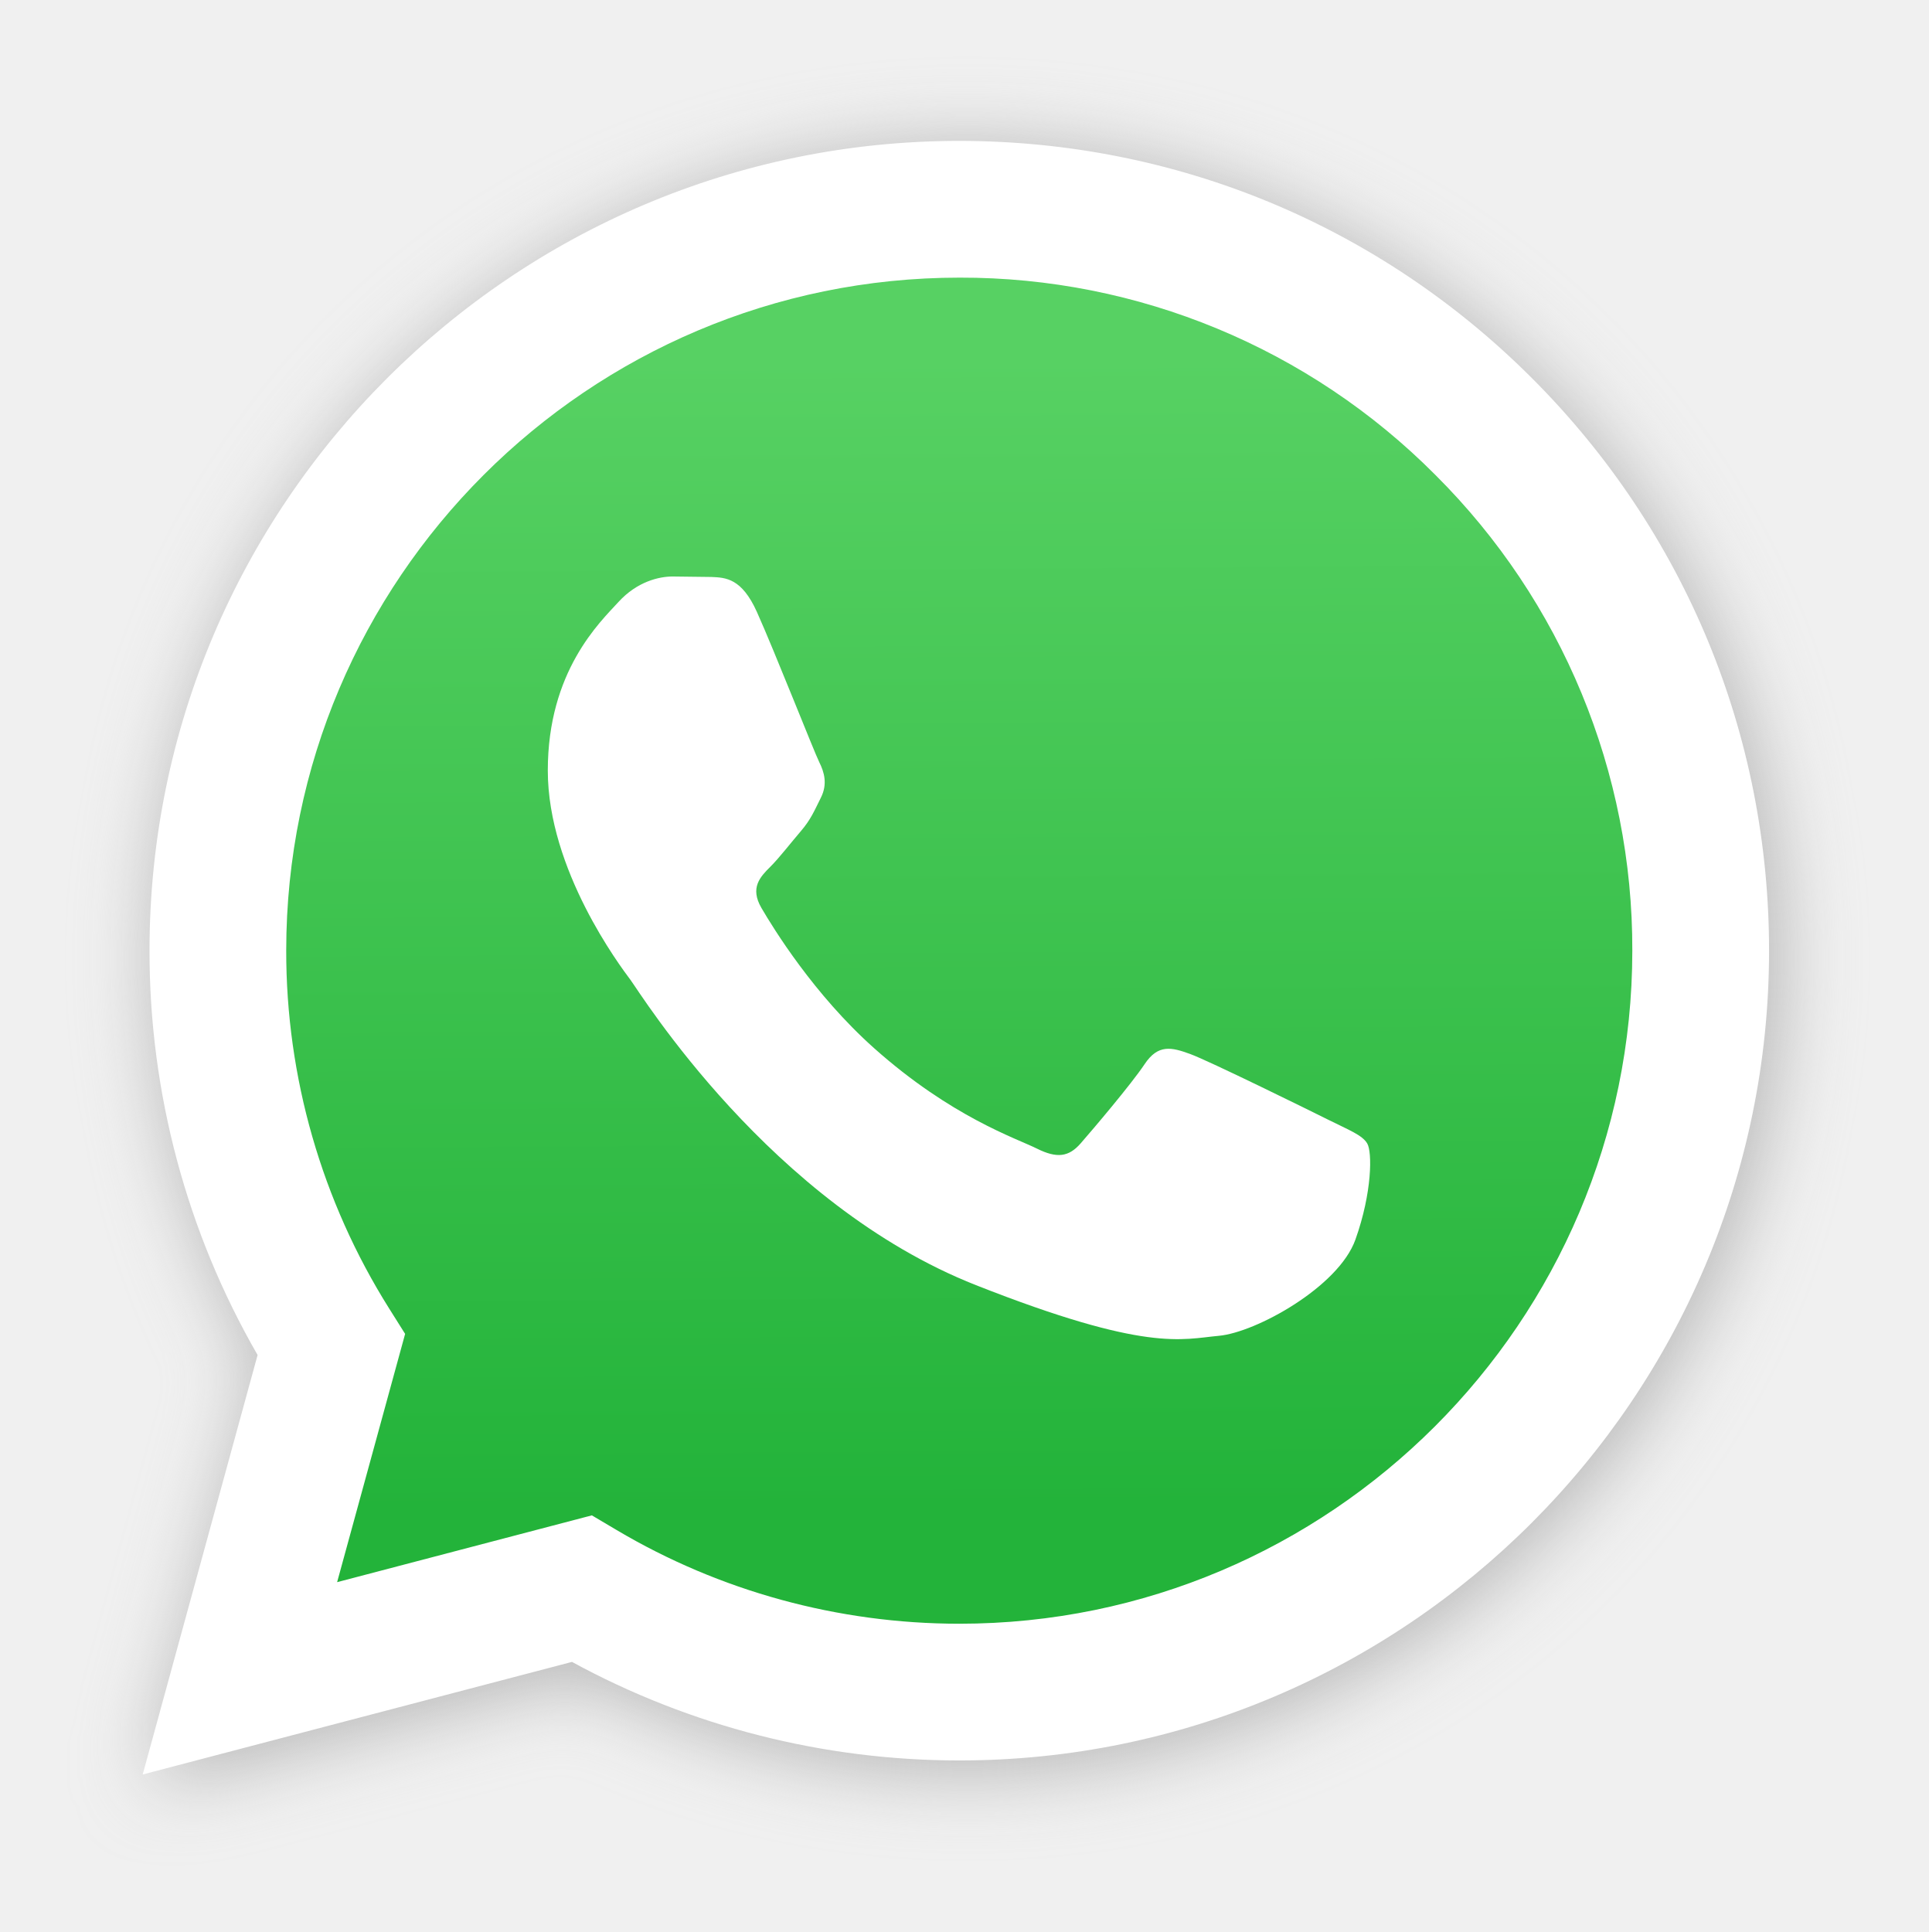
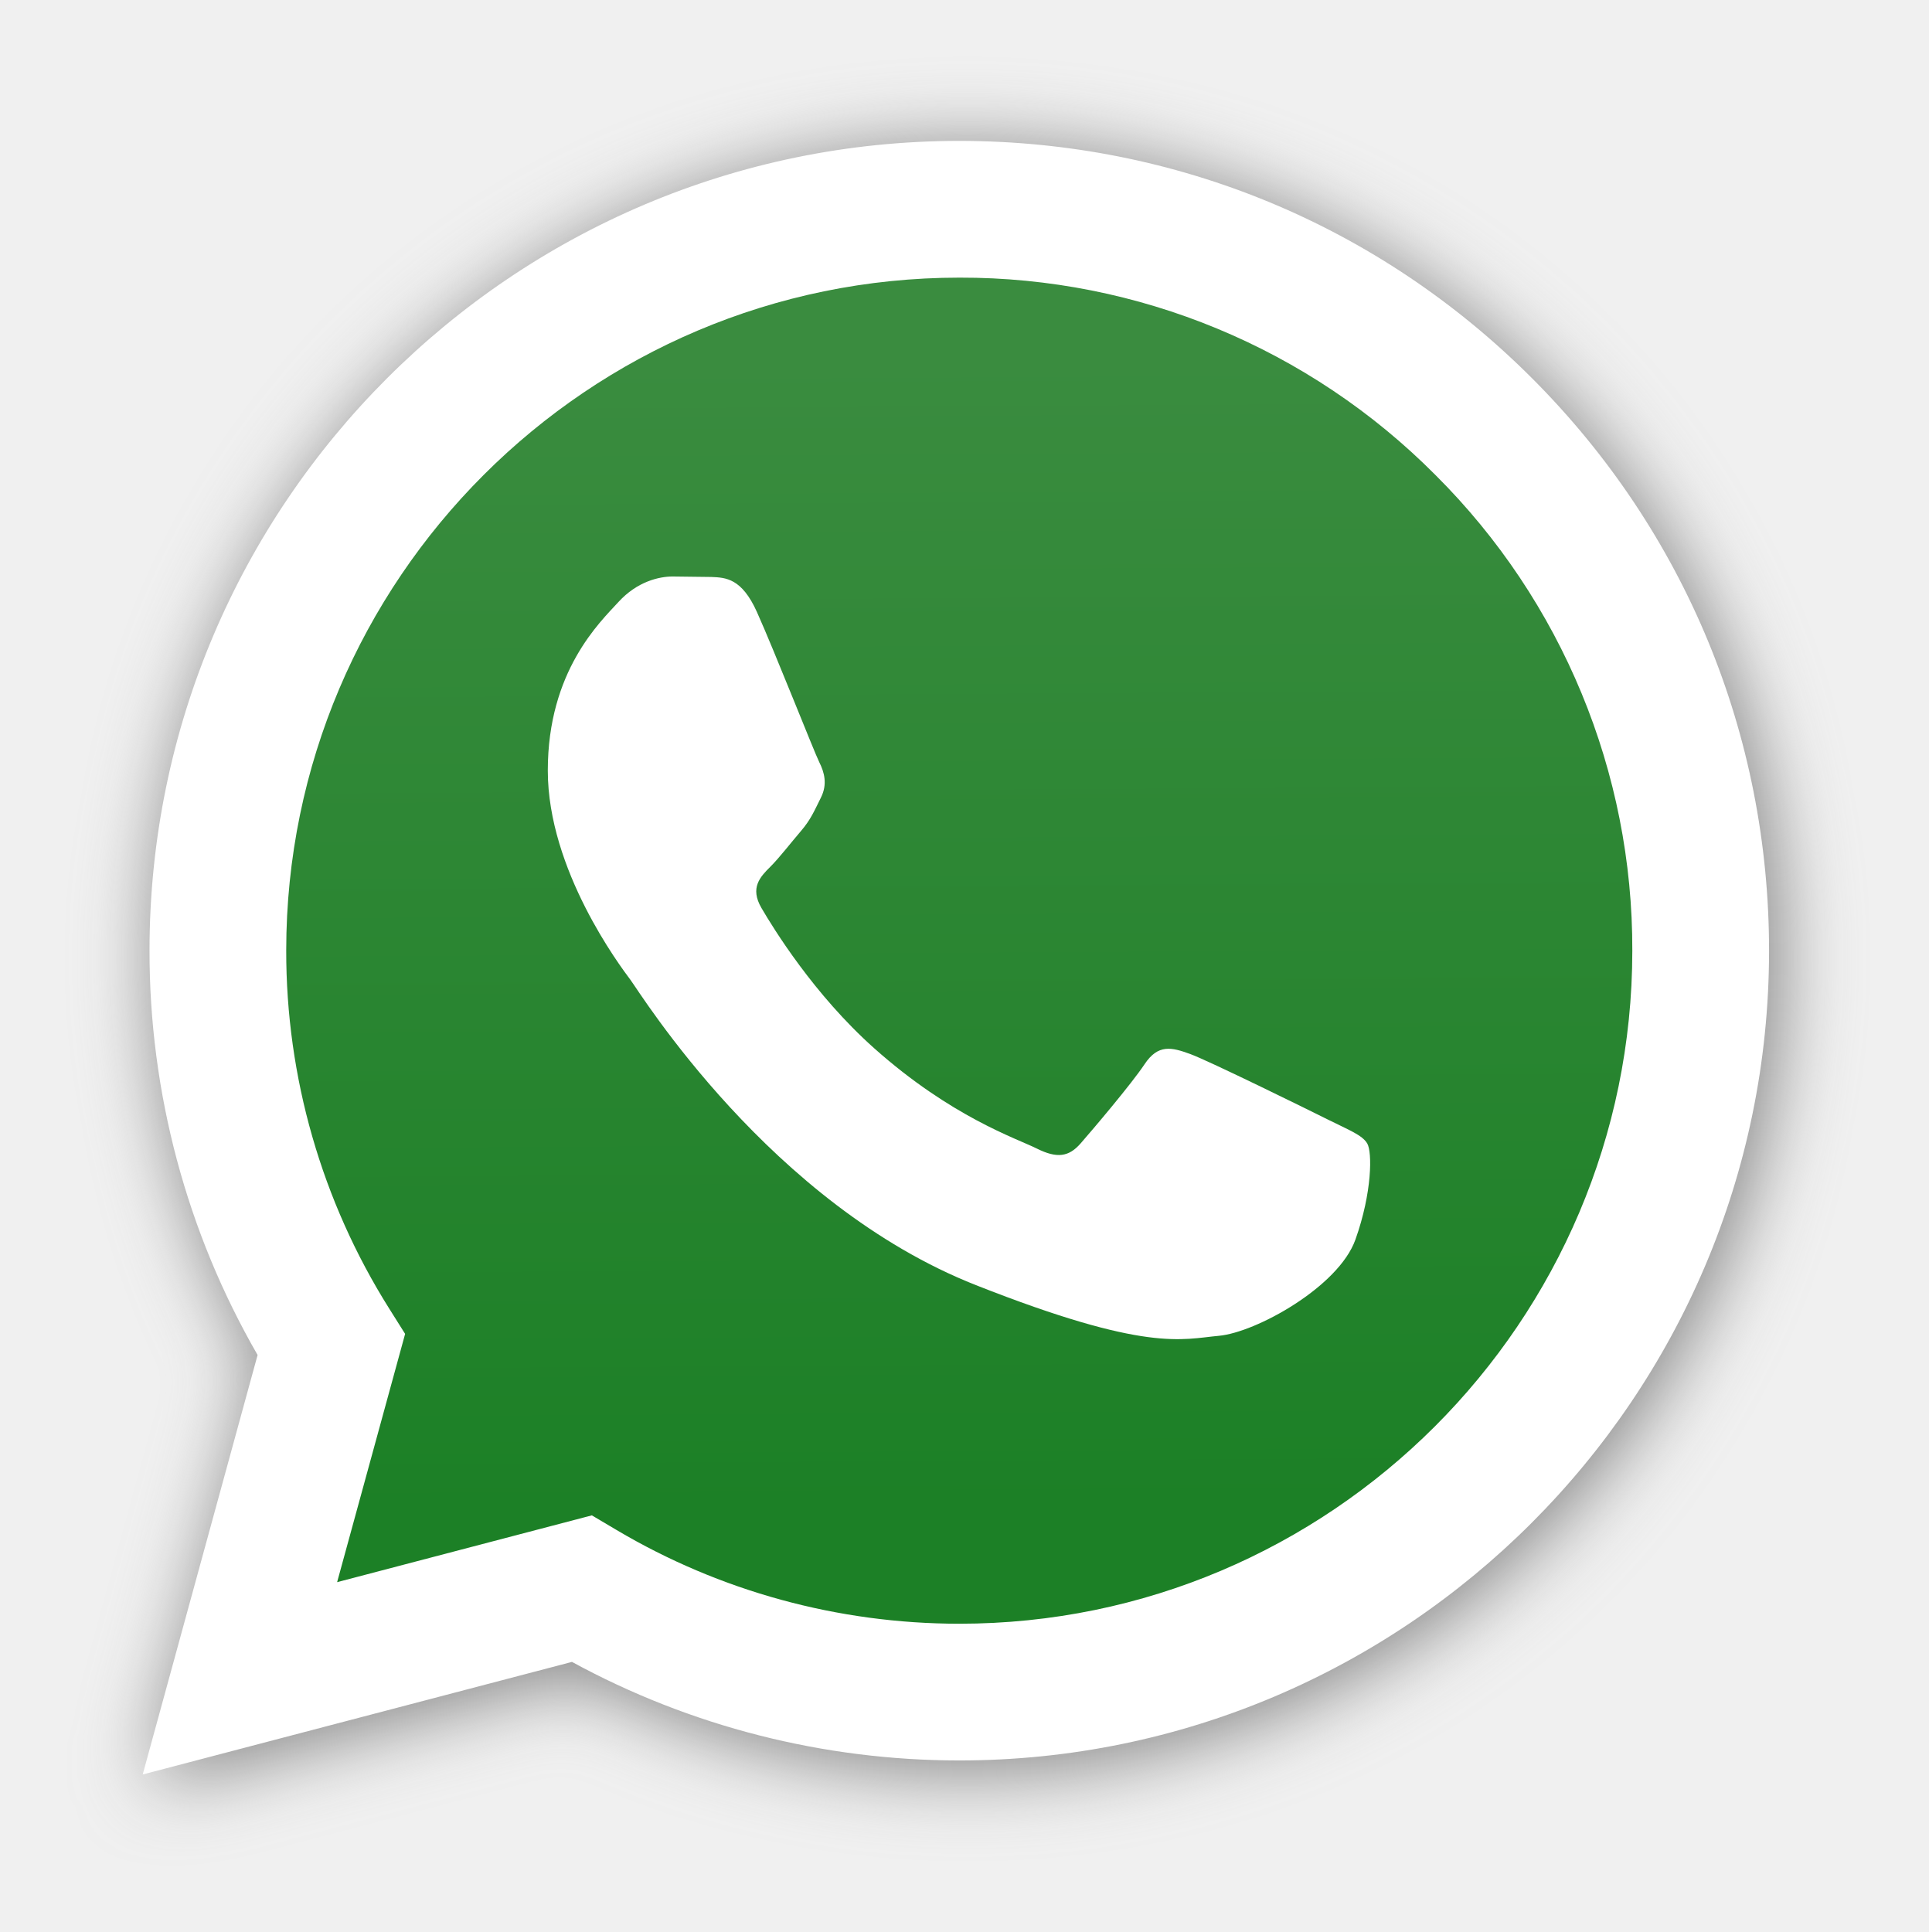
<svg xmlns="http://www.w3.org/2000/svg" viewBox="0 0 175.216 175.552">
  <defs>
    <linearGradient id="b" x1="85.915" x2="86.535" y1="32.567" y2="137.092" gradientUnits="userSpaceOnUse">
-       <stop offset="0" stop-color="#57d163" />
-       <stop offset="1" stop-color="#23b33a" />
+       <stop offset="0" stop-color="#3a8c3f" />
+       <stop offset="1" stop-color="#1c8026" />
    </linearGradient>
    <filter id="a" width="1.115" height="1.114" x="-.057" y="-.057" color-interpolation-filters="sRGB">
      <feGaussianBlur stdDeviation="3.531" />
    </filter>
  </defs>
-   <path fill="#b3b3b3" d="m54.532 138.45 2.235 1.324c9.387 5.571 20.15 8.518 31.126 8.523h.023c33.707 0 61.139-27.426 61.153-61.135.006-16.335-6.349-31.696-17.895-43.251A60.75 60.75 0 0 0 87.94 25.983c-33.733 0-61.166 27.423-61.178 61.13a60.98 60.98 0 0 0 9.349 32.535l1.455 2.312-6.179 22.558zm-40.811 23.544L24.16 123.88c-6.438-11.154-9.825-23.808-9.821-36.772.017-40.556 33.021-73.55 73.578-73.55 19.681.01 38.154 7.669 52.047 21.572s21.537 32.383 21.53 52.037c-.018 40.553-33.027 73.553-73.578 73.553h-.032c-12.313-.005-24.412-3.094-35.159-8.954zm0 0" filter="url(#a)" />
+   <path fill="#808080" d="m54.532 138.45 2.235 1.324c9.387 5.571 20.15 8.518 31.126 8.523h.023c33.707 0 61.139-27.426 61.153-61.135.006-16.335-6.349-31.696-17.895-43.251A60.75 60.75 0 0 0 87.94 25.983c-33.733 0-61.166 27.423-61.178 61.13a60.98 60.98 0 0 0 9.349 32.535l1.455 2.312-6.179 22.558zm-40.811 23.544L24.16 123.88c-6.438-11.154-9.825-23.808-9.821-36.772.017-40.556 33.021-73.55 73.578-73.55 19.681.01 38.154 7.669 52.047 21.572s21.537 32.383 21.53 52.037c-.018 40.553-33.027 73.553-73.578 73.553h-.032c-12.313-.005-24.412-3.094-35.159-8.954zm0 0" filter="url(#a)" />
  <path fill="#fff" d="m12.966 161.238 10.439-38.114a73.42 73.42 0 0 1-9.821-36.772c.017-40.556 33.021-73.55 73.578-73.55 19.681.01 38.154 7.669 52.047 21.572s21.537 32.383 21.53 52.037c-.018 40.553-33.027 73.553-73.578 73.553h-.032c-12.313-.005-24.412-3.094-35.159-8.954z" />
  <path fill="url(#linearGradient1780)" d="M87.184 25.227c-33.733 0-61.166 27.423-61.178 61.13a60.98 60.98 0 0 0 9.349 32.535l1.455 2.312-6.179 22.559 23.146-6.069 2.235 1.324c9.387 5.571 20.15 8.518 31.126 8.524h.023c33.707 0 61.14-27.426 61.153-61.135a60.75 60.75 0 0 0-17.895-43.251 60.75 60.75 0 0 0-43.235-17.929z" />
  <path fill="url(#b)" d="M87.184 25.227c-33.733 0-61.166 27.423-61.178 61.13a60.98 60.98 0 0 0 9.349 32.535l1.455 2.313-6.179 22.558 23.146-6.069 2.235 1.324c9.387 5.571 20.15 8.517 31.126 8.523h.023c33.707 0 61.14-27.426 61.153-61.135a60.75 60.75 0 0 0-17.895-43.251 60.75 60.75 0 0 0-43.235-17.928z" />
  <path fill="#fff" fill-rule="evenodd" d="M68.772 55.603c-1.378-3.061-2.828-3.123-4.137-3.176l-3.524-.043c-1.226 0-3.218.46-4.902 2.3s-6.435 6.287-6.435 15.332 6.588 17.785 7.506 19.013 12.718 20.381 31.405 27.75c15.529 6.124 18.689 4.906 22.061 4.6s10.877-4.447 12.408-8.74 1.532-7.971 1.073-8.74-1.685-1.226-3.525-2.146-10.877-5.367-12.562-5.981-2.91-.919-4.137.921-4.746 5.979-5.819 7.206-2.144 1.381-3.984.462-7.76-2.861-14.784-9.124c-5.465-4.873-9.154-10.891-10.228-12.73s-.114-2.835.808-3.751c.825-.824 1.838-2.147 2.759-3.22s1.224-1.84 1.836-3.065.307-2.301-.153-3.22-4.032-10.011-5.666-13.647" />
</svg>
